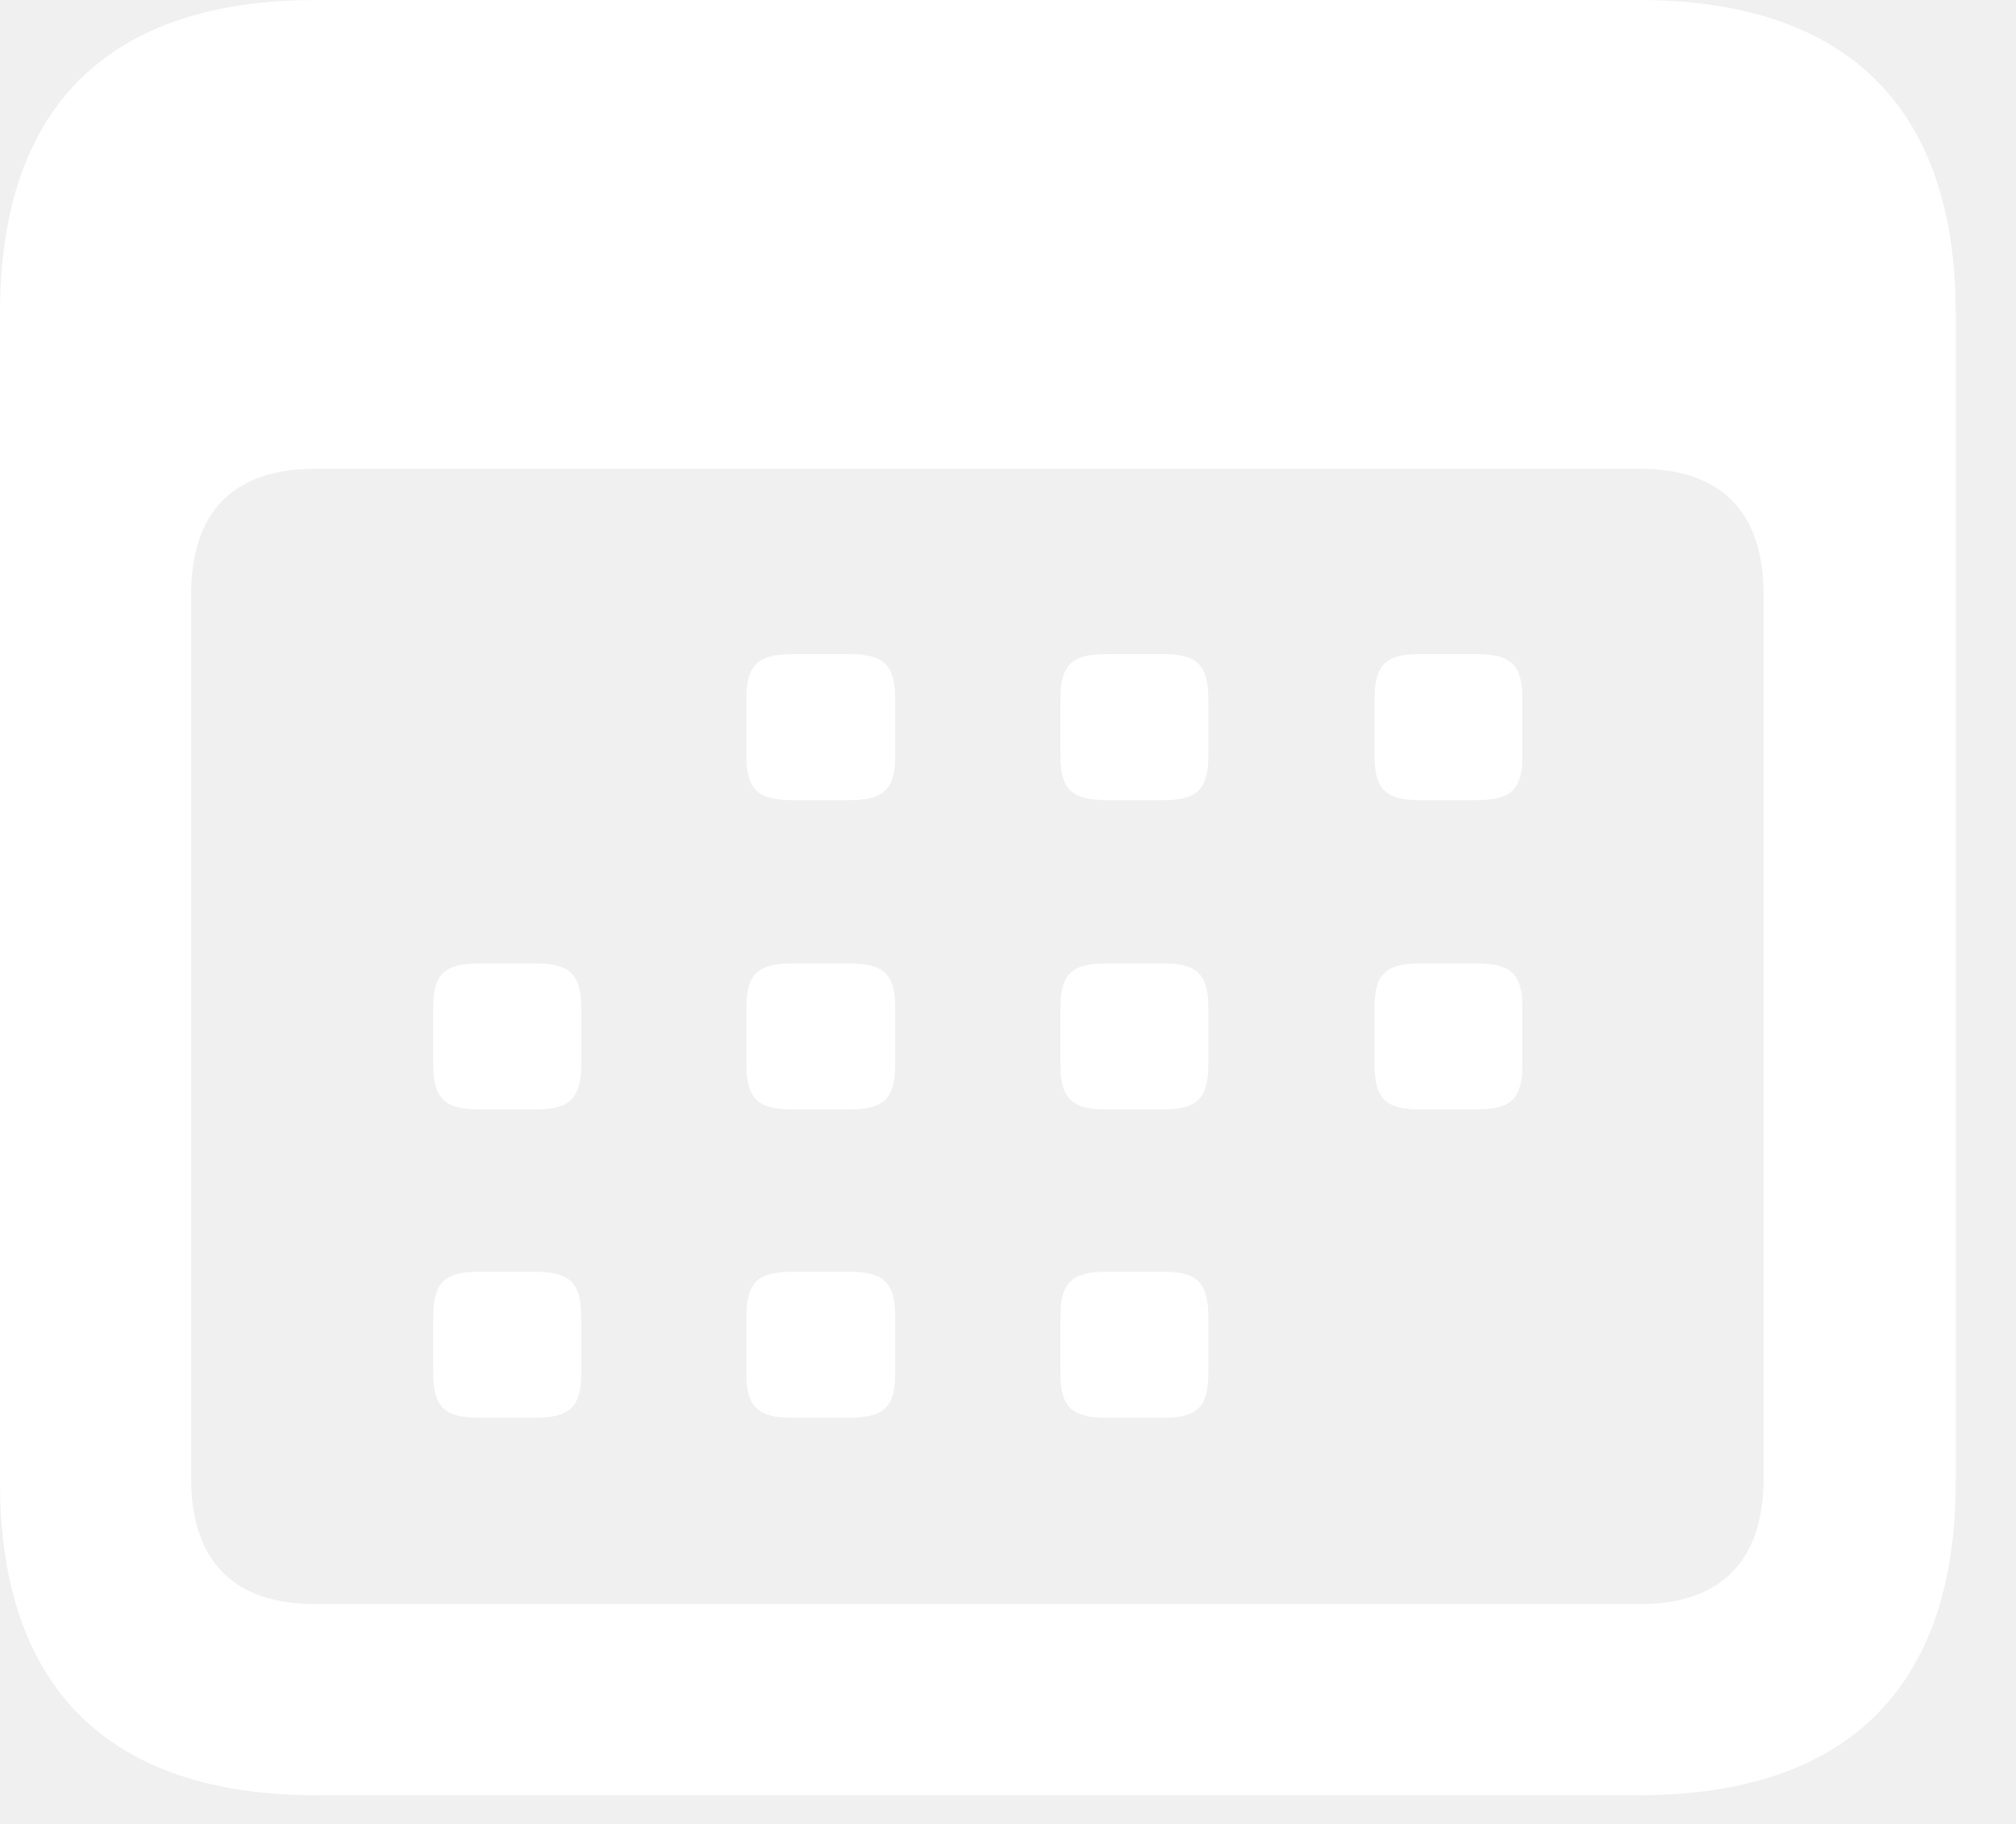
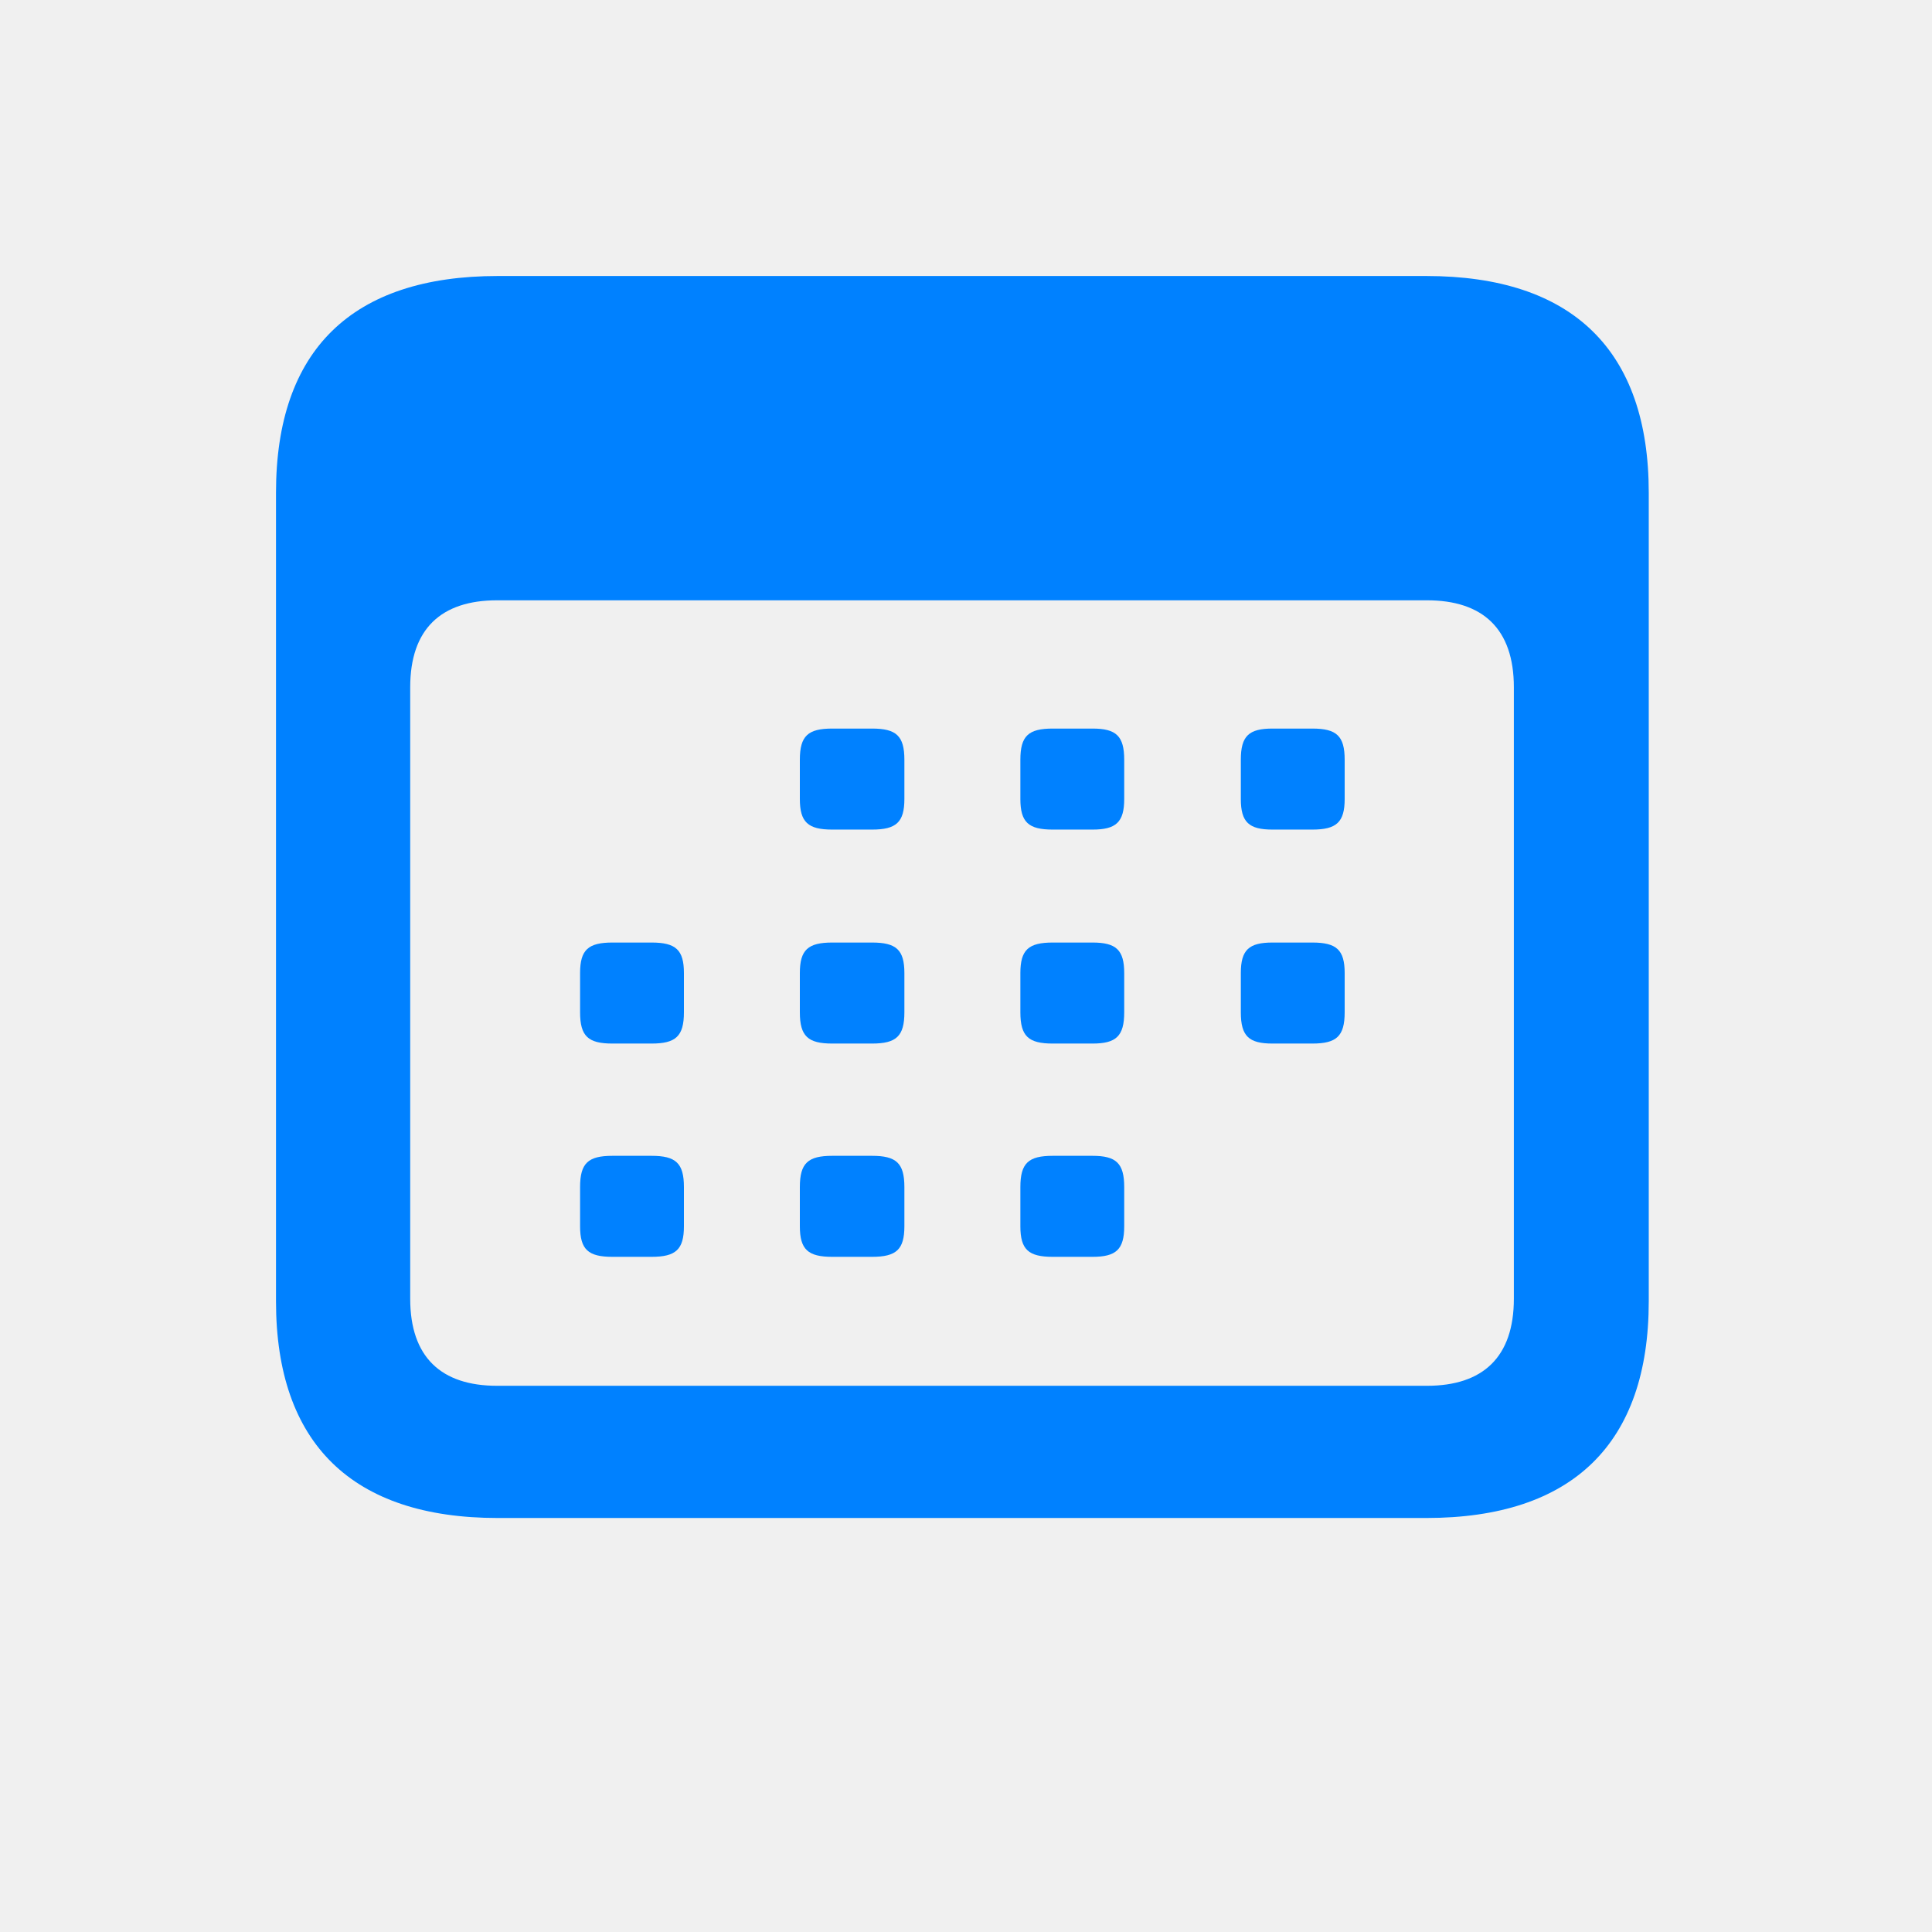
- <svg xmlns="http://www.w3.org/2000/svg" width="21" height="19" viewBox="0 0 21 19" fill="none">
-   <path d="M3.292 18.701H17.07C19.241 18.701 20.372 17.58 20.372 15.439V3.262C20.372 1.121 19.241 0 17.07 0H3.292C1.131 0 0 1.111 0 3.262V15.439C0 17.58 1.131 18.701 3.292 18.701ZM3.282 16.71C2.451 16.71 1.991 16.279 1.991 15.399V6.194C1.991 5.313 2.451 4.883 3.282 4.883H17.08C17.91 4.883 18.371 5.313 18.371 6.194V15.399C18.371 16.279 17.91 16.71 17.08 16.71H3.282ZM8.255 8.335H8.845C9.205 8.335 9.325 8.225 9.325 7.875V7.284C9.325 6.924 9.205 6.814 8.845 6.814H8.255C7.895 6.814 7.775 6.924 7.775 7.284V7.875C7.775 8.225 7.895 8.335 8.255 8.335ZM11.527 8.335H12.117C12.467 8.335 12.587 8.225 12.587 7.875V7.284C12.587 6.924 12.467 6.814 12.117 6.814H11.527C11.166 6.814 11.046 6.924 11.046 7.284V7.875C11.046 8.225 11.166 8.335 11.527 8.335ZM14.789 8.335H15.379C15.739 8.335 15.859 8.225 15.859 7.875V7.284C15.859 6.924 15.739 6.814 15.379 6.814H14.789C14.438 6.814 14.318 6.924 14.318 7.284V7.875C14.318 8.225 14.438 8.335 14.789 8.335ZM4.993 11.557H5.573C5.933 11.557 6.054 11.447 6.054 11.086V10.496C6.054 10.146 5.933 10.036 5.573 10.036H4.993C4.633 10.036 4.513 10.146 4.513 10.496V11.086C4.513 11.447 4.633 11.557 4.993 11.557ZM8.255 11.557H8.845C9.205 11.557 9.325 11.447 9.325 11.086V10.496C9.325 10.146 9.205 10.036 8.845 10.036H8.255C7.895 10.036 7.775 10.146 7.775 10.496V11.086C7.775 11.447 7.895 11.557 8.255 11.557ZM11.527 11.557H12.117C12.467 11.557 12.587 11.447 12.587 11.086V10.496C12.587 10.146 12.467 10.036 12.117 10.036H11.527C11.166 10.036 11.046 10.146 11.046 10.496V11.086C11.046 11.447 11.166 11.557 11.527 11.557ZM14.789 11.557H15.379C15.739 11.557 15.859 11.447 15.859 11.086V10.496C15.859 10.146 15.739 10.036 15.379 10.036H14.789C14.438 10.036 14.318 10.146 14.318 10.496V11.086C14.318 11.447 14.438 11.557 14.789 11.557ZM4.993 14.769H5.573C5.933 14.769 6.054 14.659 6.054 14.308V13.718C6.054 13.358 5.933 13.248 5.573 13.248H4.993C4.633 13.248 4.513 13.358 4.513 13.718V14.308C4.513 14.659 4.633 14.769 4.993 14.769ZM8.255 14.769H8.845C9.205 14.769 9.325 14.659 9.325 14.308V13.718C9.325 13.358 9.205 13.248 8.845 13.248H8.255C7.895 13.248 7.775 13.358 7.775 13.718V14.308C7.775 14.659 7.895 14.769 8.255 14.769ZM11.527 14.769H12.117C12.467 14.769 12.587 14.659 12.587 14.308V13.718C12.587 13.358 12.467 13.248 12.117 13.248H11.527C11.166 13.248 11.046 13.358 11.046 13.718V14.308C11.046 14.659 11.166 14.769 11.527 14.769Z" fill="white" />
+ <svg xmlns="http://www.w3.org/2000/svg" width="28" height="28" viewBox="0 0 28 28" fill="none">
+   <path d="M7.215 22H20.67C22.791 22 23.895 20.921 23.895 18.86V7.14C23.895 5.079 22.791 4 20.67 4H7.215C5.104 4 4 5.069 4 7.14V18.86C4 20.921 5.104 22 7.215 22ZM7.205 20.084C6.394 20.084 5.945 19.669 5.945 18.822V9.961C5.945 9.114 6.394 8.7 7.205 8.7H20.68C21.491 8.7 21.94 9.114 21.94 9.961V18.822C21.94 19.669 21.491 20.084 20.68 20.084H7.205ZM12.062 12.023H12.638C12.99 12.023 13.107 11.916 13.107 11.579V11.011C13.107 10.665 12.99 10.559 12.638 10.559H12.062C11.71 10.559 11.592 10.665 11.592 11.011V11.579C11.592 11.916 11.71 12.023 12.062 12.023ZM15.257 12.023H15.833C16.175 12.023 16.293 11.916 16.293 11.579V11.011C16.293 10.665 16.175 10.559 15.833 10.559H15.257C14.905 10.559 14.788 10.665 14.788 11.011V11.579C14.788 11.916 14.905 12.023 15.257 12.023ZM18.442 12.023H19.019C19.37 12.023 19.488 11.916 19.488 11.579V11.011C19.488 10.665 19.37 10.559 19.019 10.559H18.442C18.1 10.559 17.983 10.665 17.983 11.011V11.579C17.983 11.916 18.1 12.023 18.442 12.023ZM8.876 15.124H9.443C9.794 15.124 9.912 15.018 9.912 14.671V14.103C9.912 13.766 9.794 13.66 9.443 13.66H8.876C8.524 13.66 8.407 13.766 8.407 14.103V14.671C8.407 15.018 8.524 15.124 8.876 15.124ZM12.062 15.124H12.638C12.99 15.124 13.107 15.018 13.107 14.671V14.103C13.107 13.766 12.99 13.66 12.638 13.66H12.062C11.71 13.66 11.592 13.766 11.592 14.103V14.671C11.592 15.018 11.71 15.124 12.062 15.124ZM15.257 15.124H15.833C16.175 15.124 16.293 15.018 16.293 14.671V14.103C16.293 13.766 16.175 13.66 15.833 13.66H15.257C14.905 13.66 14.788 13.766 14.788 14.103V14.671C14.788 15.018 14.905 15.124 15.257 15.124ZM18.442 15.124H19.019C19.37 15.124 19.488 15.018 19.488 14.671V14.103C19.488 13.766 19.37 13.66 19.019 13.66H18.442C18.1 13.66 17.983 13.766 17.983 14.103V14.671C17.983 15.018 18.1 15.124 18.442 15.124ZM8.876 18.215H9.443C9.794 18.215 9.912 18.109 9.912 17.772V17.204C9.912 16.857 9.794 16.751 9.443 16.751H8.876C8.524 16.751 8.407 16.857 8.407 17.204V17.772C8.407 18.109 8.524 18.215 8.876 18.215ZM12.062 18.215H12.638C12.99 18.215 13.107 18.109 13.107 17.772V17.204C13.107 16.857 12.99 16.751 12.638 16.751H12.062C11.71 16.751 11.592 16.857 11.592 17.204V17.772C11.592 18.109 11.71 18.215 12.062 18.215ZM15.257 18.215H15.833C16.175 18.215 16.293 18.109 16.293 17.772V17.204C16.293 16.857 16.175 16.751 15.833 16.751H15.257C14.905 16.751 14.788 16.857 14.788 17.204V17.772C14.788 18.109 14.905 18.215 15.257 18.215Z" fill="#0081FF" />
</svg>
